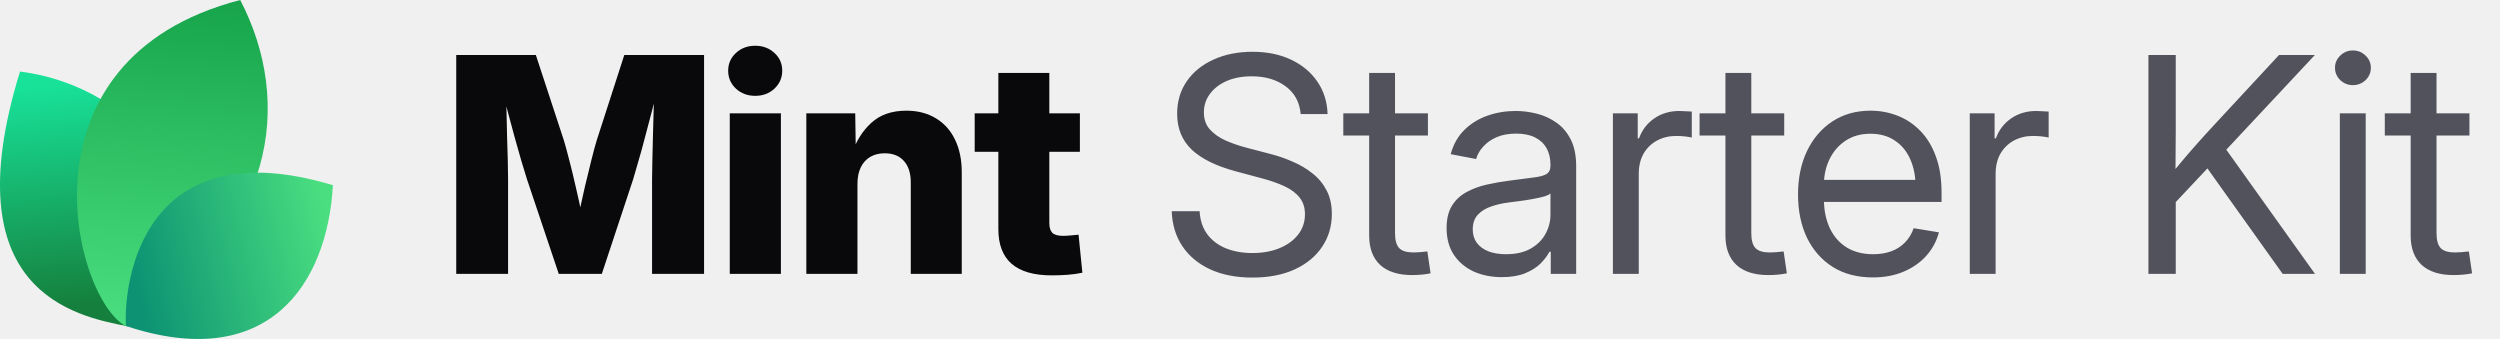
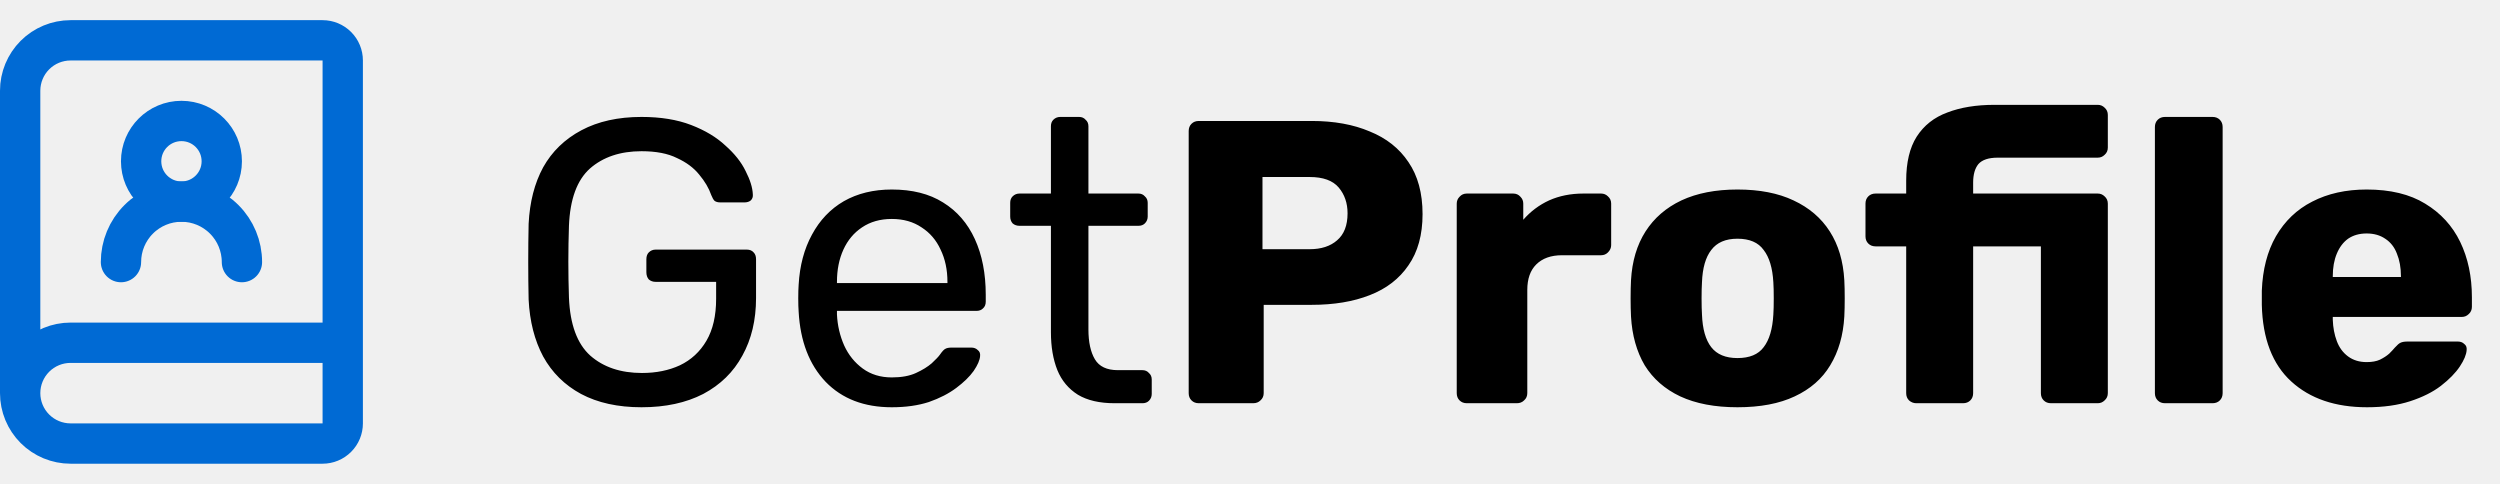
- <svg xmlns="http://www.w3.org/2000/svg" width="177" height="24" viewBox="0 0 177 24" fill="none">
-   <path d="M9.061 23.108C5.268 22.377 -3.391 20.627 1.417 5.064C9.634 6.099 16.973 14.064 9.061 23.108Z" fill="url(#paint0_linear_17557_2020)" />
-   <path d="M8.919 23.094C5.276 21.222 0.784 4.209 17.007 0C20.757 7.193 19.621 16.545 8.919 23.094Z" fill="url(#paint1_linear_17557_2020)" />
-   <path d="M8.914 23.079C8.735 19.882 10.159 9.085 23.57 13.111C23.181 20.123 18.984 26.418 8.914 23.079Z" fill="url(#paint2_linear_17557_2020)" />
-   <path d="M32.301 19.392V3.894H37.938L39.925 9.948C40.036 10.315 40.164 10.787 40.31 11.362C40.462 11.938 40.611 12.552 40.757 13.204C40.91 13.855 41.048 14.483 41.173 15.086C41.305 15.682 41.412 16.192 41.495 16.615H40.695C40.771 16.192 40.871 15.682 40.996 15.086C41.128 14.49 41.267 13.866 41.412 13.214C41.565 12.562 41.714 11.948 41.86 11.373C42.005 10.79 42.133 10.315 42.244 9.948L44.2 3.894H49.848V19.392H46.166V12.704C46.166 12.357 46.173 11.917 46.187 11.383C46.2 10.849 46.214 10.27 46.228 9.646C46.249 9.022 46.266 8.391 46.28 7.753C46.301 7.115 46.311 6.519 46.311 5.964H46.623C46.485 6.561 46.332 7.181 46.166 7.826C45.999 8.471 45.833 9.102 45.666 9.719C45.507 10.336 45.351 10.901 45.198 11.414C45.053 11.928 44.928 12.357 44.824 12.704L42.608 19.392H39.561L37.314 12.704C37.203 12.357 37.072 11.928 36.919 11.414C36.773 10.901 36.614 10.34 36.441 9.729C36.274 9.112 36.104 8.481 35.931 7.836C35.764 7.192 35.608 6.567 35.463 5.964H35.827C35.834 6.512 35.844 7.105 35.858 7.743C35.872 8.374 35.886 9.005 35.9 9.636C35.92 10.26 35.938 10.839 35.952 11.373C35.965 11.907 35.972 12.351 35.972 12.704V19.392H32.301ZM51.668 19.392V8.024H55.288V19.392H51.668ZM53.468 6.786C52.927 6.786 52.473 6.616 52.105 6.276C51.738 5.93 51.554 5.507 51.554 5.007C51.554 4.508 51.738 4.088 52.105 3.749C52.473 3.409 52.927 3.239 53.468 3.239C54.009 3.239 54.463 3.409 54.83 3.749C55.198 4.082 55.382 4.501 55.382 5.007C55.382 5.507 55.198 5.93 54.83 6.276C54.463 6.616 54.009 6.786 53.468 6.786ZM60.708 13.027V19.392H57.088V8.024H60.551L60.593 10.967H60.281C60.593 10.024 61.061 9.268 61.685 8.7C62.309 8.124 63.138 7.836 64.171 7.836C64.975 7.836 65.672 8.017 66.262 8.377C66.851 8.731 67.302 9.234 67.614 9.885C67.933 10.537 68.092 11.307 68.092 12.194V19.392H64.483V12.912C64.483 12.26 64.32 11.754 63.994 11.394C63.675 11.033 63.221 10.853 62.632 10.853C62.25 10.853 61.914 10.936 61.623 11.102C61.332 11.269 61.106 11.515 60.947 11.841C60.787 12.16 60.708 12.555 60.708 13.027ZM76.456 8.024V10.749H69.008V8.024H76.456ZM70.683 5.163H74.292V15.783C74.292 16.102 74.361 16.334 74.5 16.48C74.646 16.625 74.899 16.698 75.259 16.698C75.405 16.698 75.596 16.688 75.831 16.667C76.074 16.646 76.251 16.629 76.362 16.615L76.632 19.309C76.313 19.378 75.963 19.427 75.582 19.455C75.207 19.482 74.836 19.496 74.469 19.496C73.2 19.496 72.25 19.222 71.619 18.674C70.995 18.127 70.683 17.308 70.683 16.22V5.163Z" fill="#09090B" />
-   <path d="M88.667 19.652C87.523 19.652 86.528 19.458 85.682 19.07C84.843 18.681 84.188 18.137 83.716 17.437C83.245 16.736 82.992 15.908 82.957 14.951H84.933C84.968 15.596 85.148 16.14 85.474 16.584C85.8 17.021 86.24 17.354 86.795 17.582C87.35 17.804 87.974 17.915 88.667 17.915C89.388 17.915 90.026 17.801 90.581 17.572C91.143 17.343 91.583 17.024 91.902 16.615C92.228 16.199 92.391 15.717 92.391 15.169C92.391 14.698 92.266 14.306 92.017 13.994C91.767 13.675 91.413 13.408 90.956 13.193C90.498 12.978 89.954 12.787 89.323 12.621L87.502 12.132C86.123 11.765 85.082 11.255 84.382 10.603C83.689 9.944 83.342 9.095 83.342 8.055C83.342 7.174 83.571 6.404 84.028 5.746C84.486 5.087 85.117 4.577 85.921 4.217C86.726 3.849 87.645 3.666 88.678 3.666C89.718 3.666 90.63 3.853 91.413 4.227C92.204 4.602 92.824 5.122 93.275 5.787C93.726 6.446 93.965 7.209 93.993 8.076H92.089C92.013 7.23 91.656 6.574 91.018 6.11C90.387 5.638 89.586 5.403 88.615 5.403C87.95 5.403 87.36 5.513 86.847 5.735C86.341 5.957 85.946 6.262 85.661 6.651C85.377 7.032 85.235 7.469 85.235 7.961C85.235 8.447 85.377 8.849 85.661 9.168C85.946 9.48 86.317 9.74 86.774 9.948C87.232 10.149 87.724 10.319 88.251 10.457L89.884 10.884C90.439 11.023 90.977 11.206 91.496 11.435C92.023 11.657 92.495 11.934 92.911 12.267C93.334 12.593 93.67 12.995 93.92 13.474C94.17 13.945 94.294 14.504 94.294 15.149C94.294 16.015 94.066 16.788 93.608 17.468C93.157 18.148 92.512 18.681 91.673 19.07C90.834 19.458 89.832 19.652 88.667 19.652ZM101.097 8.024V9.594H95.106V8.024H101.097ZM96.937 5.163H98.767V16.521C98.767 17 98.865 17.347 99.059 17.562C99.26 17.77 99.6 17.874 100.078 17.874C100.21 17.874 100.366 17.867 100.546 17.853C100.733 17.832 100.903 17.815 101.056 17.801L101.285 19.351C101.097 19.392 100.886 19.423 100.65 19.444C100.414 19.465 100.189 19.475 99.974 19.475C98.996 19.475 98.244 19.236 97.717 18.758C97.197 18.272 96.937 17.579 96.937 16.677V5.163ZM106.33 19.621C105.595 19.621 104.932 19.489 104.343 19.226C103.754 18.955 103.285 18.564 102.939 18.05C102.592 17.53 102.419 16.896 102.419 16.147C102.419 15.495 102.547 14.965 102.804 14.556C103.06 14.146 103.403 13.828 103.833 13.599C104.263 13.363 104.742 13.186 105.269 13.068C105.796 12.95 106.333 12.857 106.881 12.787C107.574 12.69 108.132 12.617 108.555 12.569C108.978 12.52 109.287 12.441 109.481 12.33C109.675 12.212 109.772 12.014 109.772 11.737V11.654C109.772 11.203 109.679 10.815 109.492 10.489C109.311 10.163 109.041 9.91 108.68 9.729C108.32 9.549 107.872 9.459 107.338 9.459C106.805 9.459 106.34 9.546 105.945 9.719C105.556 9.892 105.241 10.118 104.998 10.395C104.755 10.665 104.593 10.953 104.509 11.258L102.71 10.915C102.897 10.222 103.22 9.65 103.677 9.199C104.135 8.748 104.679 8.412 105.31 8.19C105.941 7.968 106.607 7.857 107.307 7.857C107.8 7.857 108.295 7.92 108.795 8.044C109.301 8.169 109.765 8.381 110.188 8.679C110.611 8.97 110.951 9.369 111.208 9.875C111.464 10.374 111.593 11.005 111.593 11.768V19.392H109.793V17.822H109.7C109.568 18.085 109.363 18.359 109.086 18.643C108.809 18.921 108.444 19.153 107.994 19.34C107.543 19.527 106.988 19.621 106.33 19.621ZM106.621 17.998C107.321 17.998 107.904 17.867 108.368 17.603C108.84 17.333 109.19 16.986 109.419 16.563C109.654 16.133 109.772 15.682 109.772 15.211V13.692C109.703 13.769 109.554 13.841 109.325 13.911C109.096 13.973 108.829 14.032 108.524 14.088C108.226 14.143 107.921 14.192 107.609 14.233C107.304 14.275 107.033 14.309 106.798 14.337C106.354 14.393 105.938 14.49 105.549 14.628C105.168 14.76 104.86 14.954 104.624 15.211C104.388 15.467 104.27 15.811 104.27 16.241C104.27 16.615 104.367 16.934 104.561 17.198C104.762 17.461 105.04 17.662 105.393 17.801C105.747 17.933 106.156 17.998 106.621 17.998ZM114.193 19.392V8.024H115.951V9.792H116.045C116.253 9.209 116.61 8.741 117.116 8.388C117.622 8.034 118.219 7.857 118.905 7.857C119.058 7.857 119.217 7.864 119.384 7.878C119.55 7.885 119.682 7.892 119.779 7.899V9.74C119.716 9.719 119.578 9.695 119.363 9.667C119.155 9.639 118.922 9.625 118.666 9.625C118.174 9.625 117.726 9.733 117.324 9.948C116.922 10.163 116.603 10.471 116.367 10.874C116.138 11.276 116.024 11.758 116.024 12.319V19.392H114.193ZM126.322 8.024V9.594H120.33V8.024H126.322ZM122.161 5.163H123.992V16.521C123.992 17 124.089 17.347 124.283 17.562C124.484 17.77 124.824 17.874 125.302 17.874C125.434 17.874 125.59 17.867 125.77 17.853C125.958 17.832 126.127 17.815 126.28 17.801L126.509 19.351C126.322 19.392 126.11 19.423 125.874 19.444C125.639 19.465 125.413 19.475 125.198 19.475C124.221 19.475 123.468 19.236 122.941 18.758C122.421 18.272 122.161 17.579 122.161 16.677V5.163ZM132.604 19.642C131.502 19.642 130.555 19.396 129.765 18.903C128.974 18.404 128.364 17.714 127.934 16.834C127.511 15.946 127.3 14.927 127.3 13.775C127.3 12.611 127.511 11.584 127.934 10.697C128.364 9.802 128.964 9.102 129.734 8.596C130.51 8.089 131.408 7.836 132.428 7.836C133.1 7.836 133.738 7.954 134.341 8.19C134.952 8.426 135.489 8.783 135.954 9.261C136.425 9.74 136.793 10.343 137.056 11.071C137.327 11.792 137.462 12.645 137.462 13.63V14.296H128.433V12.735H136.463L135.631 13.297C135.631 12.541 135.506 11.876 135.257 11.3C135.007 10.725 134.643 10.277 134.165 9.958C133.686 9.632 133.107 9.469 132.428 9.469C131.748 9.469 131.162 9.632 130.67 9.958C130.177 10.284 129.796 10.725 129.526 11.279C129.262 11.827 129.13 12.441 129.13 13.12V14.046C129.13 14.864 129.273 15.572 129.557 16.168C129.841 16.757 130.243 17.211 130.763 17.53C131.283 17.842 131.901 17.998 132.615 17.998C133.093 17.998 133.523 17.929 133.905 17.79C134.293 17.645 134.619 17.433 134.882 17.156C135.153 16.879 135.354 16.546 135.486 16.157L137.275 16.449C137.108 17.08 136.81 17.634 136.38 18.113C135.95 18.591 135.413 18.966 134.768 19.236C134.123 19.507 133.402 19.642 132.604 19.642ZM139.459 19.392V8.024H141.217V9.792H141.311C141.519 9.209 141.876 8.741 142.382 8.388C142.888 8.034 143.485 7.857 144.171 7.857C144.324 7.857 144.483 7.864 144.649 7.878C144.816 7.885 144.948 7.892 145.045 7.899V9.74C144.982 9.719 144.844 9.695 144.629 9.667C144.421 9.639 144.188 9.625 143.932 9.625C143.439 9.625 142.992 9.733 142.59 9.948C142.188 10.163 141.869 10.471 141.633 10.874C141.404 11.276 141.29 11.758 141.29 12.319V19.392H139.459ZM153.429 14.961V12.715C153.783 12.257 154.136 11.82 154.49 11.404C154.844 10.981 155.204 10.565 155.572 10.156C155.939 9.74 156.314 9.327 156.695 8.918L161.355 3.894H163.893L157.277 10.967H157.184L153.429 14.961ZM152.108 19.392V3.894H154.043V9.241L154.022 12.559L154.043 13.505V19.392H152.108ZM161.615 19.392L155.967 11.477L157.173 9.969L163.903 19.392H161.615ZM165.661 19.392V8.024H167.492V19.392H165.661ZM166.587 6.027C166.24 6.027 165.942 5.909 165.692 5.673C165.443 5.43 165.318 5.139 165.318 4.799C165.318 4.459 165.443 4.172 165.692 3.936C165.942 3.693 166.24 3.572 166.587 3.572C166.934 3.572 167.232 3.693 167.482 3.936C167.731 4.172 167.856 4.459 167.856 4.799C167.856 5.139 167.731 5.43 167.482 5.673C167.232 5.909 166.934 6.027 166.587 6.027ZM174.836 8.024V9.594H168.844V8.024H174.836ZM170.675 5.163H172.506V16.521C172.506 17 172.603 17.347 172.797 17.562C172.998 17.77 173.338 17.874 173.816 17.874C173.948 17.874 174.104 17.867 174.284 17.853C174.472 17.832 174.641 17.815 174.794 17.801L175.023 19.351C174.836 19.392 174.624 19.423 174.388 19.444C174.153 19.465 173.927 19.475 173.712 19.475C172.735 19.475 171.982 19.236 171.455 18.758C170.935 18.272 170.675 17.579 170.675 16.677V5.163Z" fill="#52525C" />
+ <svg xmlns="http://www.w3.org/2000/svg" width="124" height="24" viewBox="0 0 124 24" fill="none">
+   <g clip-path="url(#clip0_95_9)">
+     <path d="M31.82 20.2C30.647 20.2 29.647 19.98 28.82 19.54C28.007 19.1 27.38 18.48 26.94 17.68C26.513 16.88 26.273 15.94 26.22 14.86C26.207 14.273 26.2 13.653 26.2 13C26.2 12.333 26.207 11.7 26.22 11.1C26.273 10.02 26.513 9.087 26.94 8.3C27.38 7.513 28.013 6.9 28.84 6.46C29.667 6.02 30.66 5.8 31.82 5.8C32.767 5.8 33.587 5.933 34.28 6.2C34.973 6.467 35.54 6.807 35.98 7.22C36.433 7.62 36.767 8.04 36.98 8.48C37.207 8.92 37.327 9.307 37.34 9.64C37.353 9.76 37.32 9.86 37.24 9.94C37.16 10.007 37.053 10.04 36.92 10.04H35.74C35.607 10.04 35.507 10.013 35.44 9.96C35.387 9.907 35.333 9.813 35.28 9.68C35.16 9.333 34.96 8.993 34.68 8.66C34.413 8.327 34.047 8.053 33.58 7.84C33.127 7.613 32.54 7.5 31.82 7.5C30.767 7.5 29.913 7.787 29.26 8.36C28.62 8.933 28.273 9.88 28.22 11.2C28.18 12.387 28.18 13.573 28.22 14.76C28.273 16.093 28.627 17.053 29.28 17.64C29.933 18.213 30.787 18.5 31.84 18.5C32.547 18.5 33.173 18.373 33.72 18.12C34.28 17.853 34.72 17.447 35.04 16.9C35.36 16.353 35.52 15.66 35.52 14.82V13.98H32.52C32.387 13.98 32.273 13.94 32.18 13.86C32.1 13.767 32.06 13.647 32.06 13.5V12.86C32.06 12.713 32.1 12.6 32.18 12.52C32.273 12.427 32.387 12.38 32.52 12.38H37.04C37.187 12.38 37.3 12.427 37.38 12.52C37.46 12.6 37.5 12.713 37.5 12.86V14.78C37.5 15.873 37.273 16.827 36.82 17.64C36.38 18.453 35.733 19.087 34.88 19.54C34.027 19.98 33.007 20.2 31.82 20.2ZM44.233 20.2C42.86 20.2 41.767 19.78 40.953 18.94C40.14 18.087 39.693 16.927 39.613 15.46C39.6 15.287 39.593 15.067 39.593 14.8C39.593 14.52 39.6 14.293 39.613 14.12C39.667 13.173 39.887 12.347 40.273 11.64C40.66 10.92 41.187 10.367 41.853 9.98C42.533 9.593 43.327 9.4 44.233 9.4C45.247 9.4 46.093 9.613 46.773 10.04C47.467 10.467 47.993 11.073 48.353 11.86C48.713 12.647 48.893 13.567 48.893 14.62V14.96C48.893 15.107 48.847 15.22 48.753 15.3C48.673 15.38 48.567 15.42 48.433 15.42H41.513C41.513 15.433 41.513 15.46 41.513 15.5C41.513 15.54 41.513 15.573 41.513 15.6C41.54 16.147 41.66 16.66 41.873 17.14C42.087 17.607 42.393 17.987 42.793 18.28C43.193 18.573 43.673 18.72 44.233 18.72C44.713 18.72 45.113 18.647 45.433 18.5C45.753 18.353 46.013 18.193 46.213 18.02C46.413 17.833 46.547 17.693 46.613 17.6C46.733 17.427 46.827 17.327 46.893 17.3C46.96 17.26 47.067 17.24 47.213 17.24H48.173C48.307 17.24 48.413 17.28 48.493 17.36C48.587 17.427 48.627 17.527 48.613 17.66C48.6 17.86 48.493 18.107 48.293 18.4C48.093 18.68 47.807 18.96 47.433 19.24C47.06 19.52 46.607 19.753 46.073 19.94C45.54 20.113 44.927 20.2 44.233 20.2ZM41.513 14.04H46.993V13.98C46.993 13.38 46.88 12.847 46.653 12.38C46.44 11.913 46.127 11.547 45.713 11.28C45.3 11 44.807 10.86 44.233 10.86C43.66 10.86 43.167 11 42.753 11.28C42.353 11.547 42.047 11.913 41.833 12.38C41.62 12.847 41.513 13.38 41.513 13.98V14.04ZM55.286 20C54.539 20 53.933 19.86 53.466 19.58C52.999 19.287 52.659 18.88 52.446 18.36C52.233 17.827 52.126 17.2 52.126 16.48V11.2H50.566C50.433 11.2 50.319 11.16 50.226 11.08C50.146 10.987 50.106 10.873 50.106 10.74V10.06C50.106 9.927 50.146 9.82 50.226 9.74C50.319 9.647 50.433 9.6 50.566 9.6H52.126V6.26C52.126 6.127 52.166 6.02 52.246 5.94C52.339 5.847 52.453 5.8 52.586 5.8H53.526C53.659 5.8 53.766 5.847 53.846 5.94C53.939 6.02 53.986 6.127 53.986 6.26V9.6H56.466C56.599 9.6 56.706 9.647 56.786 9.74C56.879 9.82 56.926 9.927 56.926 10.06V10.74C56.926 10.873 56.879 10.987 56.786 11.08C56.706 11.16 56.599 11.2 56.466 11.2H53.986V16.34C53.986 16.967 54.093 17.46 54.306 17.82C54.519 18.18 54.899 18.36 55.446 18.36H56.666C56.799 18.36 56.906 18.407 56.986 18.5C57.079 18.58 57.126 18.687 57.126 18.82V19.54C57.126 19.673 57.079 19.787 56.986 19.88C56.906 19.96 56.799 20 56.666 20H55.286ZM59.459 20C59.312 20 59.192 19.953 59.099 19.86C59.005 19.767 58.959 19.647 58.959 19.5V6.5C58.959 6.353 59.005 6.233 59.099 6.14C59.192 6.047 59.312 6 59.459 6H65.059C66.165 6 67.125 6.173 67.939 6.52C68.765 6.853 69.405 7.36 69.859 8.04C70.325 8.72 70.559 9.58 70.559 10.62C70.559 11.647 70.325 12.493 69.859 13.16C69.405 13.827 68.765 14.32 67.939 14.64C67.125 14.96 66.165 15.12 65.059 15.12H62.679V19.5C62.679 19.647 62.625 19.767 62.519 19.86C62.425 19.953 62.305 20 62.159 20H59.459ZM62.619 12.36H64.959C65.532 12.36 65.985 12.213 66.319 11.92C66.665 11.627 66.839 11.18 66.839 10.58C66.839 10.073 66.692 9.647 66.399 9.3C66.105 8.953 65.625 8.78 64.959 8.78H62.619V12.36ZM72.754 20C72.608 20 72.488 19.953 72.394 19.86C72.301 19.767 72.254 19.647 72.254 19.5V10.1C72.254 9.967 72.301 9.853 72.394 9.76C72.488 9.653 72.608 9.6 72.754 9.6H75.054C75.201 9.6 75.321 9.653 75.414 9.76C75.508 9.853 75.554 9.967 75.554 10.1V10.9C75.914 10.487 76.341 10.167 76.834 9.94C77.341 9.713 77.908 9.6 78.534 9.6H79.414C79.548 9.6 79.661 9.647 79.754 9.74C79.861 9.833 79.914 9.953 79.914 10.1V12.16C79.914 12.293 79.861 12.413 79.754 12.52C79.661 12.613 79.548 12.66 79.414 12.66H77.474C76.928 12.66 76.501 12.813 76.194 13.12C75.901 13.413 75.754 13.833 75.754 14.38V19.5C75.754 19.647 75.701 19.767 75.594 19.86C75.501 19.953 75.381 20 75.234 20H72.754ZM86.178 20.2C85.058 20.2 84.112 20.02 83.338 19.66C82.578 19.3 81.992 18.787 81.578 18.12C81.178 17.44 80.951 16.633 80.898 15.7C80.885 15.433 80.878 15.133 80.878 14.8C80.878 14.453 80.885 14.153 80.898 13.9C80.951 12.953 81.192 12.147 81.618 11.48C82.045 10.813 82.638 10.3 83.398 9.94C84.171 9.58 85.098 9.4 86.178 9.4C87.272 9.4 88.198 9.58 88.958 9.94C89.731 10.3 90.332 10.813 90.758 11.48C91.185 12.147 91.425 12.953 91.478 13.9C91.492 14.153 91.498 14.453 91.498 14.8C91.498 15.133 91.492 15.433 91.478 15.7C91.425 16.633 91.192 17.44 90.778 18.12C90.378 18.787 89.791 19.3 89.018 19.66C88.258 20.02 87.311 20.2 86.178 20.2ZM86.178 17.76C86.778 17.76 87.212 17.58 87.478 17.22C87.758 16.86 87.918 16.32 87.958 15.6C87.972 15.4 87.978 15.133 87.978 14.8C87.978 14.467 87.972 14.2 87.958 14C87.918 13.293 87.758 12.76 87.478 12.4C87.212 12.027 86.778 11.84 86.178 11.84C85.591 11.84 85.158 12.027 84.878 12.4C84.598 12.76 84.445 13.293 84.418 14C84.405 14.2 84.398 14.467 84.398 14.8C84.398 15.133 84.405 15.4 84.418 15.6C84.445 16.32 84.598 16.86 84.878 17.22C85.158 17.58 85.591 17.76 86.178 17.76ZM95.047 20C94.914 20 94.794 19.953 94.688 19.86C94.594 19.767 94.547 19.647 94.547 19.5V12.22H93.028C92.881 12.22 92.761 12.173 92.668 12.08C92.574 11.987 92.528 11.867 92.528 11.72V10.1C92.528 9.953 92.574 9.833 92.668 9.74C92.761 9.647 92.881 9.6 93.028 9.6H94.547V8.96C94.547 8.053 94.721 7.327 95.067 6.78C95.427 6.22 95.934 5.82 96.588 5.58C97.241 5.327 98.021 5.2 98.927 5.2H104.048C104.181 5.2 104.294 5.247 104.388 5.34C104.494 5.433 104.548 5.553 104.548 5.7V7.32C104.548 7.467 104.494 7.587 104.388 7.68C104.294 7.773 104.181 7.82 104.048 7.82H99.088C98.634 7.82 98.314 7.927 98.127 8.14C97.954 8.353 97.868 8.66 97.868 9.06V9.6H104.048C104.181 9.6 104.294 9.647 104.388 9.74C104.494 9.833 104.548 9.953 104.548 10.1V19.5C104.548 19.647 104.494 19.767 104.388 19.86C104.294 19.953 104.181 20 104.048 20H101.728C101.581 20 101.461 19.953 101.368 19.86C101.274 19.767 101.228 19.647 101.228 19.5V12.22H97.868V19.5C97.868 19.647 97.821 19.767 97.728 19.86C97.634 19.953 97.514 20 97.368 20H95.047ZM107.383 20C107.236 20 107.116 19.953 107.023 19.86C106.93 19.767 106.883 19.647 106.883 19.5V6.3C106.883 6.153 106.93 6.033 107.023 5.94C107.116 5.847 107.236 5.8 107.383 5.8H109.743C109.89 5.8 110.01 5.847 110.103 5.94C110.196 6.033 110.243 6.153 110.243 6.3V19.5C110.243 19.647 110.196 19.767 110.103 19.86C110.01 19.953 109.89 20 109.743 20H107.383ZM117.406 20.2C115.832 20.2 114.579 19.773 113.646 18.92C112.712 18.067 112.226 16.8 112.186 15.12C112.186 15.027 112.186 14.907 112.186 14.76C112.186 14.613 112.186 14.5 112.186 14.42C112.226 13.367 112.459 12.467 112.886 11.72C113.326 10.96 113.926 10.387 114.686 10C115.459 9.6 116.359 9.4 117.386 9.4C118.559 9.4 119.526 9.633 120.286 10.1C121.059 10.567 121.639 11.2 122.026 12C122.412 12.8 122.606 13.713 122.606 14.74V15.22C122.606 15.367 122.552 15.487 122.446 15.58C122.352 15.673 122.239 15.72 122.106 15.72H115.706C115.706 15.733 115.706 15.753 115.706 15.78C115.706 15.807 115.706 15.833 115.706 15.86C115.719 16.247 115.786 16.6 115.906 16.92C116.026 17.24 116.212 17.493 116.466 17.68C116.719 17.867 117.026 17.96 117.386 17.96C117.652 17.96 117.872 17.92 118.046 17.84C118.232 17.747 118.386 17.647 118.506 17.54C118.626 17.42 118.719 17.32 118.786 17.24C118.906 17.107 118.999 17.027 119.066 17C119.146 16.96 119.266 16.94 119.426 16.94H121.906C122.039 16.94 122.146 16.98 122.226 17.06C122.319 17.127 122.359 17.227 122.346 17.36C122.332 17.587 122.219 17.86 122.006 18.18C121.792 18.5 121.479 18.82 121.066 19.14C120.666 19.447 120.159 19.7 119.546 19.9C118.932 20.1 118.219 20.2 117.406 20.2ZM115.706 13.74H119.086V13.7C119.086 13.273 119.019 12.9 118.886 12.58C118.766 12.26 118.572 12.013 118.306 11.84C118.052 11.667 117.746 11.58 117.386 11.58C117.026 11.58 116.719 11.667 116.466 11.84C116.226 12.013 116.039 12.26 115.906 12.58C115.772 12.9 115.706 13.273 115.706 13.7V13.74Z" fill="black" />
+     <path d="M12 13C12 12.204 11.684 11.441 11.121 10.879C10.559 10.316 9.796 10 9 10C8.204 10 7.441 10.316 6.879 10.879C6.316 11.441 6 12.204 6 13" stroke="#006AD4" stroke-width="2" stroke-linecap="round" stroke-linejoin="round" />
+     <path d="M1 19.5V4.5C1 3.837 1.263 3.201 1.732 2.732C2.201 2.263 2.837 2 3.5 2H16C16.265 2 16.52 2.105 16.707 2.293C16.895 2.48 17 2.735 17 3V21C17 21.265 16.895 21.52 16.707 21.707C16.52 21.895 16.265 22 16 22H3.5C2.837 22 2.201 21.737 1.732 21.268C1.263 20.799 1 20.163 1 19.5ZM1 19.5C1 18.837 1.263 18.201 1.732 17.732C2.201 17.263 2.837 17 3.5 17H17" stroke="#006AD4" stroke-width="2" stroke-linecap="round" stroke-linejoin="round" />
+     <path d="M9 10C10.105 10 11 9.105 11 8C11 6.895 10.105 6 9 6C7.895 6 7 6.895 7 8C7 9.105 7.895 10 9 10Z" stroke="#006AD4" stroke-width="2" stroke-linecap="round" stroke-linejoin="round" />
+   </g>
  <defs>
-     <linearGradient id="paint0_linear_17557_2020" x1="3.776" y1="5.916" x2="5.232" y2="21.559" gradientUnits="userSpaceOnUse">
-       <stop stop-color="#18E299" />
-       <stop offset="1" stop-color="#15803D" />
-     </linearGradient>
-     <linearGradient id="paint1_linear_17557_2020" x1="12.171" y1="-0.718" x2="10.19" y2="22.983" gradientUnits="userSpaceOnUse">
-       <stop stop-color="#16A34A" />
-       <stop offset="1" stop-color="#4ADE80" />
-     </linearGradient>
-     <linearGradient id="paint2_linear_17557_2020" x1="23.133" y1="15.353" x2="9.338" y2="18.52" gradientUnits="userSpaceOnUse">
-       <stop stop-color="#4ADE80" />
-       <stop offset="1" stop-color="#0D9373" />
-     </linearGradient>
+     <clipPath id="clip0_95_9">
+       <rect width="124" height="24" fill="white" />
+     </clipPath>
  </defs>
</svg>
